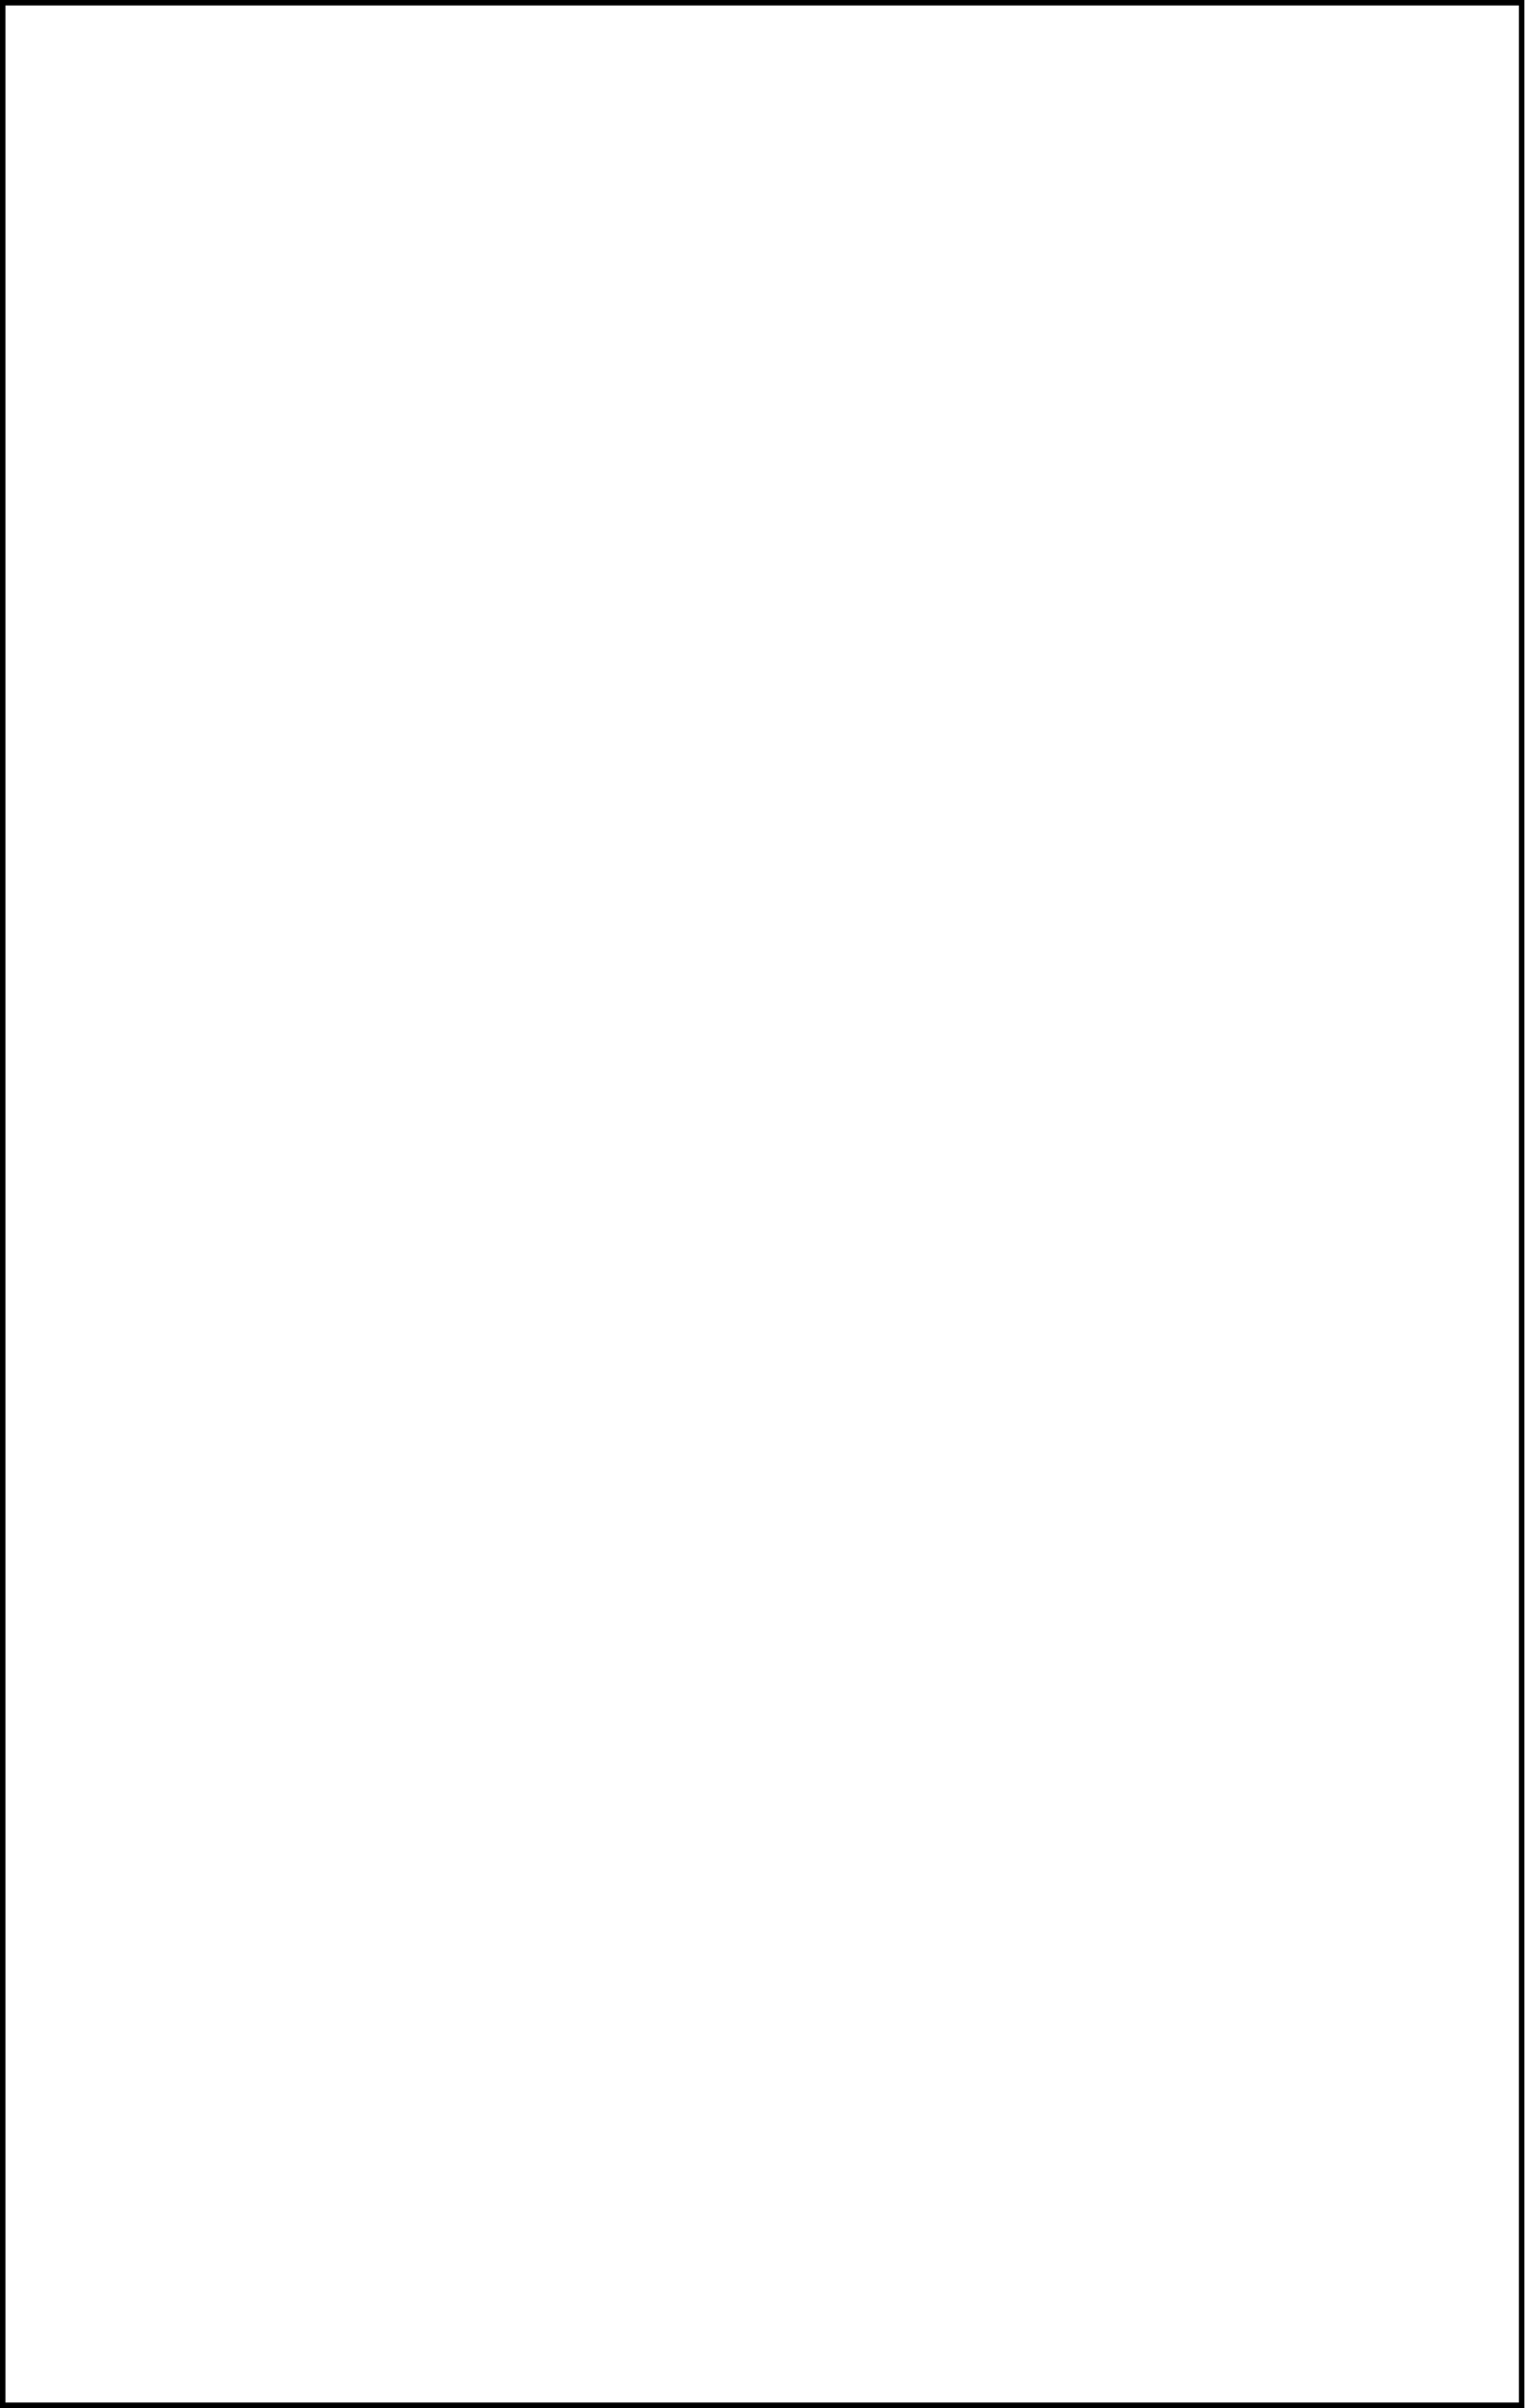
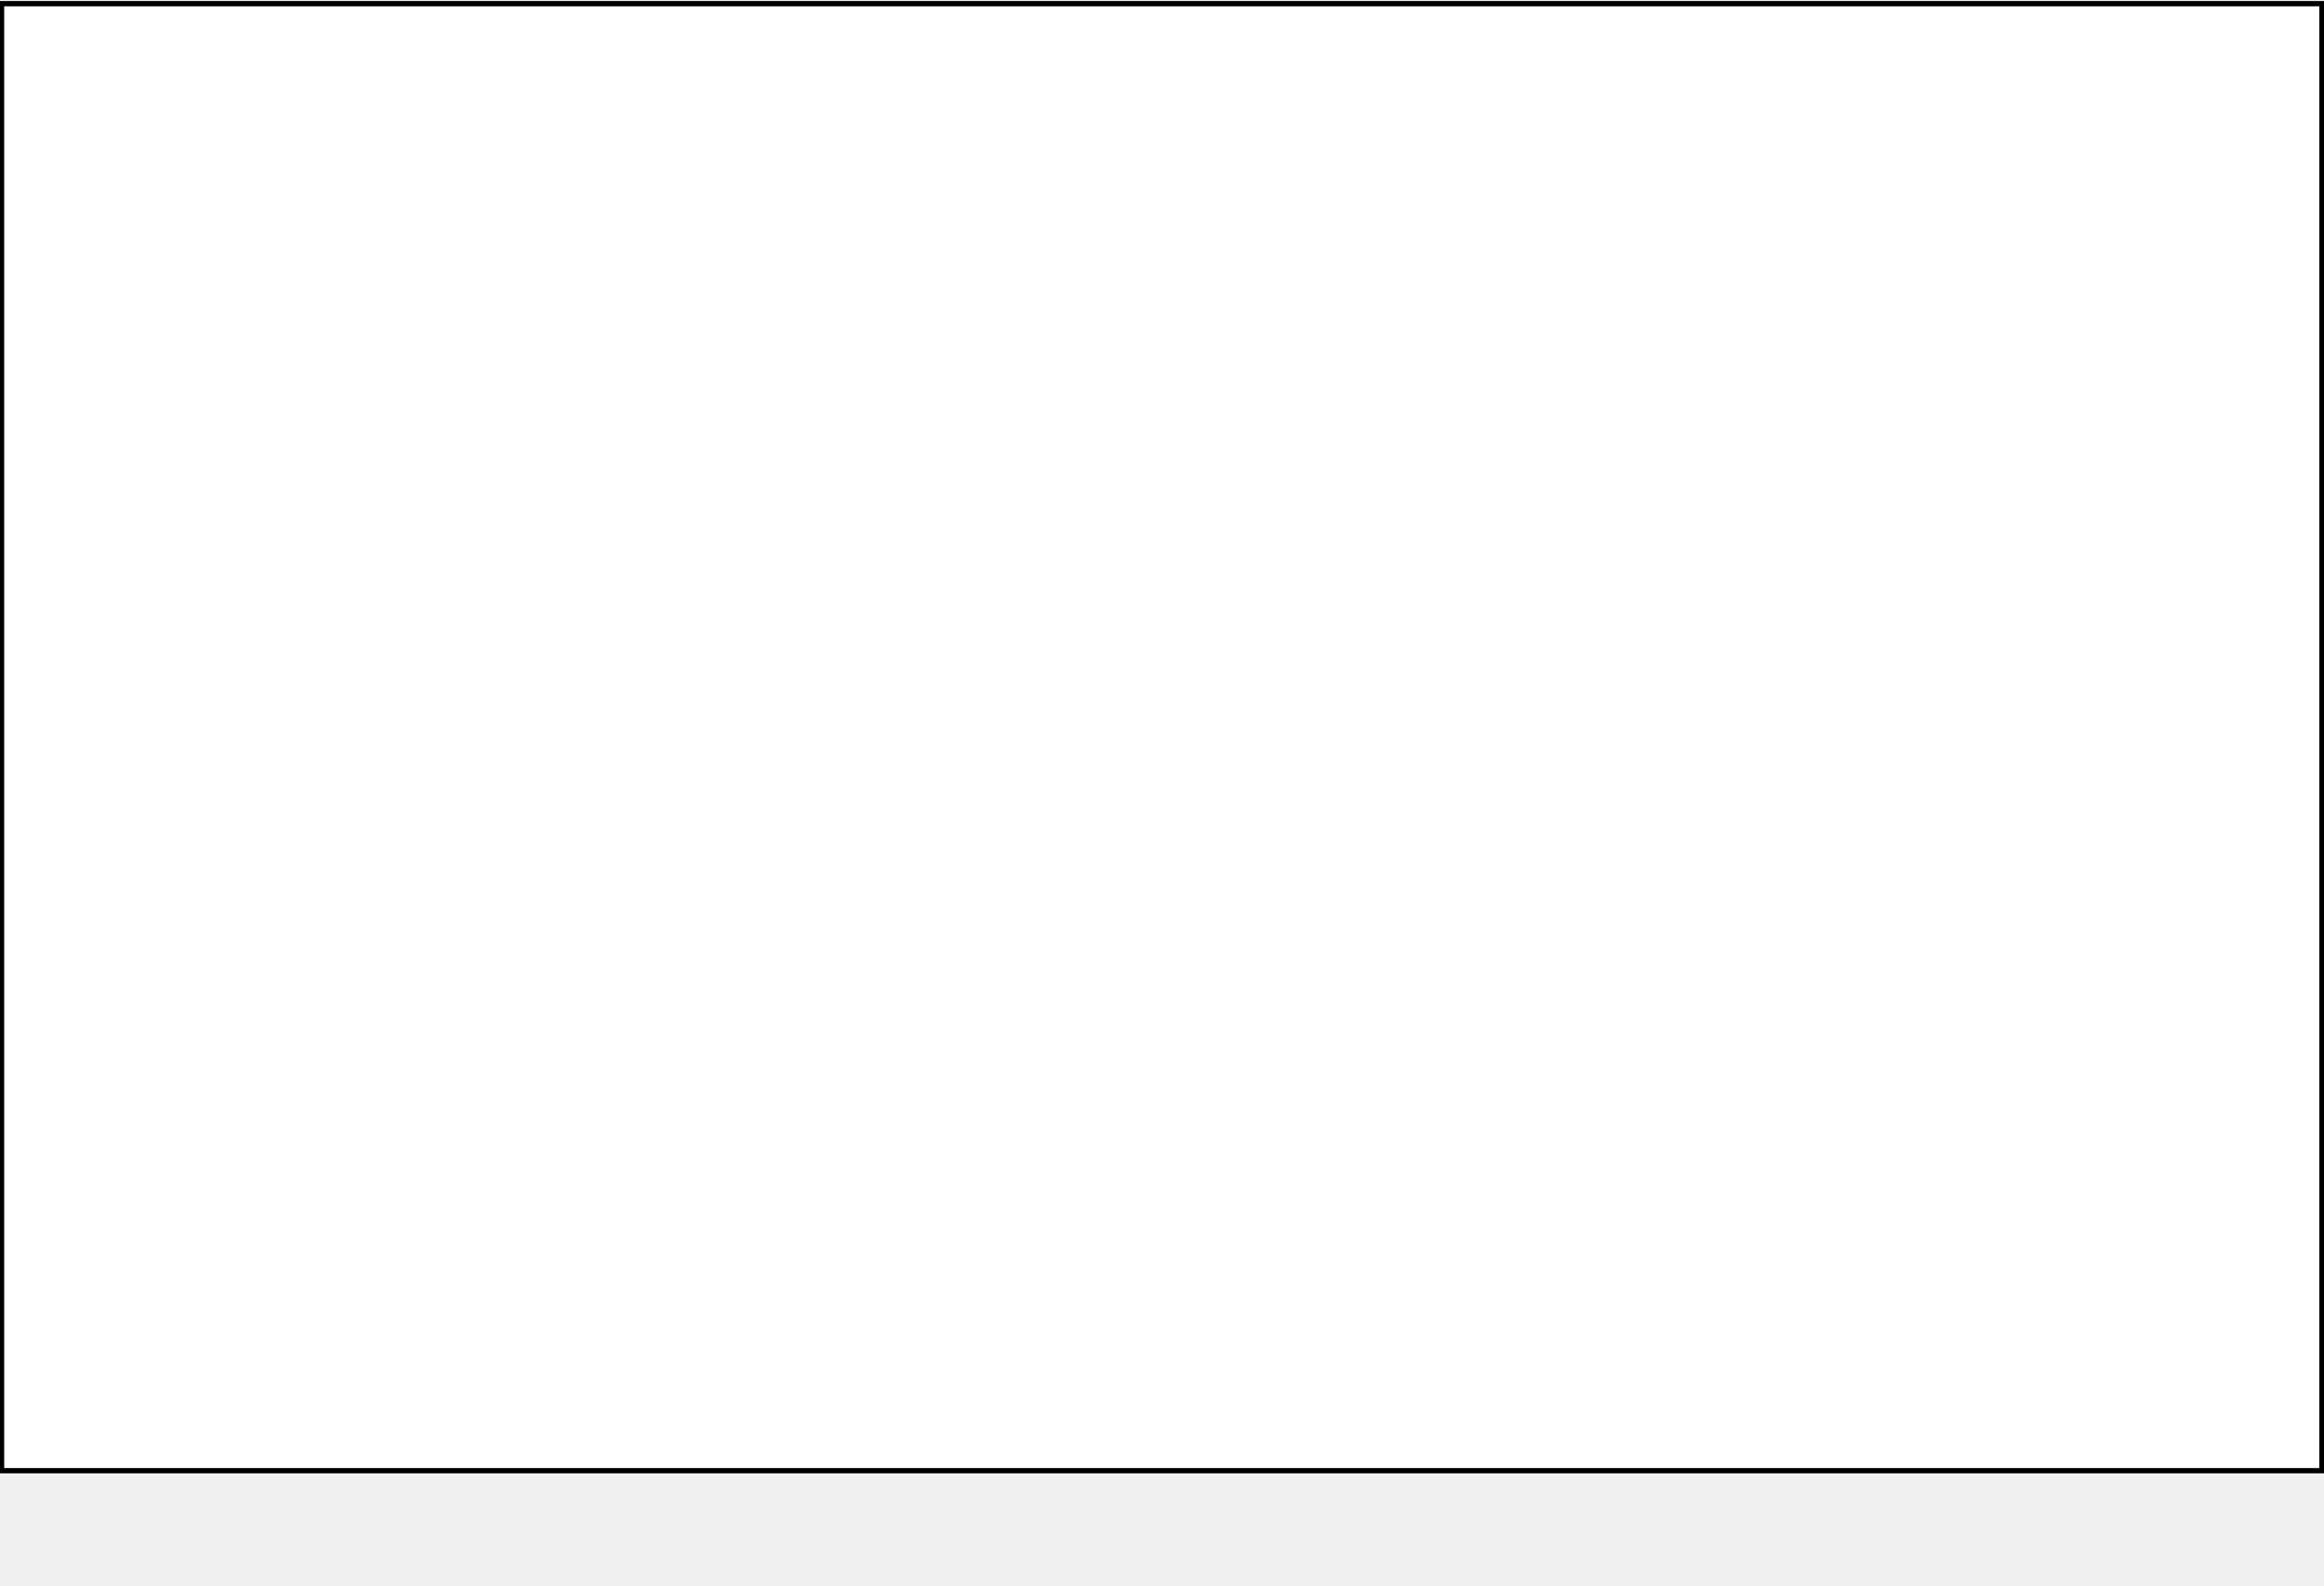
- <svg xmlns="http://www.w3.org/2000/svg" version="1.1" id="Layer_1" x="0px" y="0px" viewBox="0 0 280.48 443.15" xml:space="preserve" width="280.48" height="443.15">
-   <defs id="defs37" />
-   <style type="text/css" id="style30">
+ <svg xmlns="http://www.w3.org/2000/svg" version="1.1" id="Layer_1" x="0px" y="0px" viewBox="0 0 442.8 302" style="enable-background:new 0 0 442.8 302;" xml:space="preserve">
+   <style type="text/css">
	.st0{fill:#FFFFFF;stroke:#000000;stroke-miterlimit:10;}
</style>
-   <rect x="-442.65" y="0.5" transform="rotate(-90)" class="st0" width="442.15" height="279.48" id="rect32" style="fill:#ffffff;stroke:#000000;stroke-miterlimit:10" />
+   <rect id="rect32" x="0.3" y="0.7" class="st0" width="442.1" height="279.5" />
</svg>
